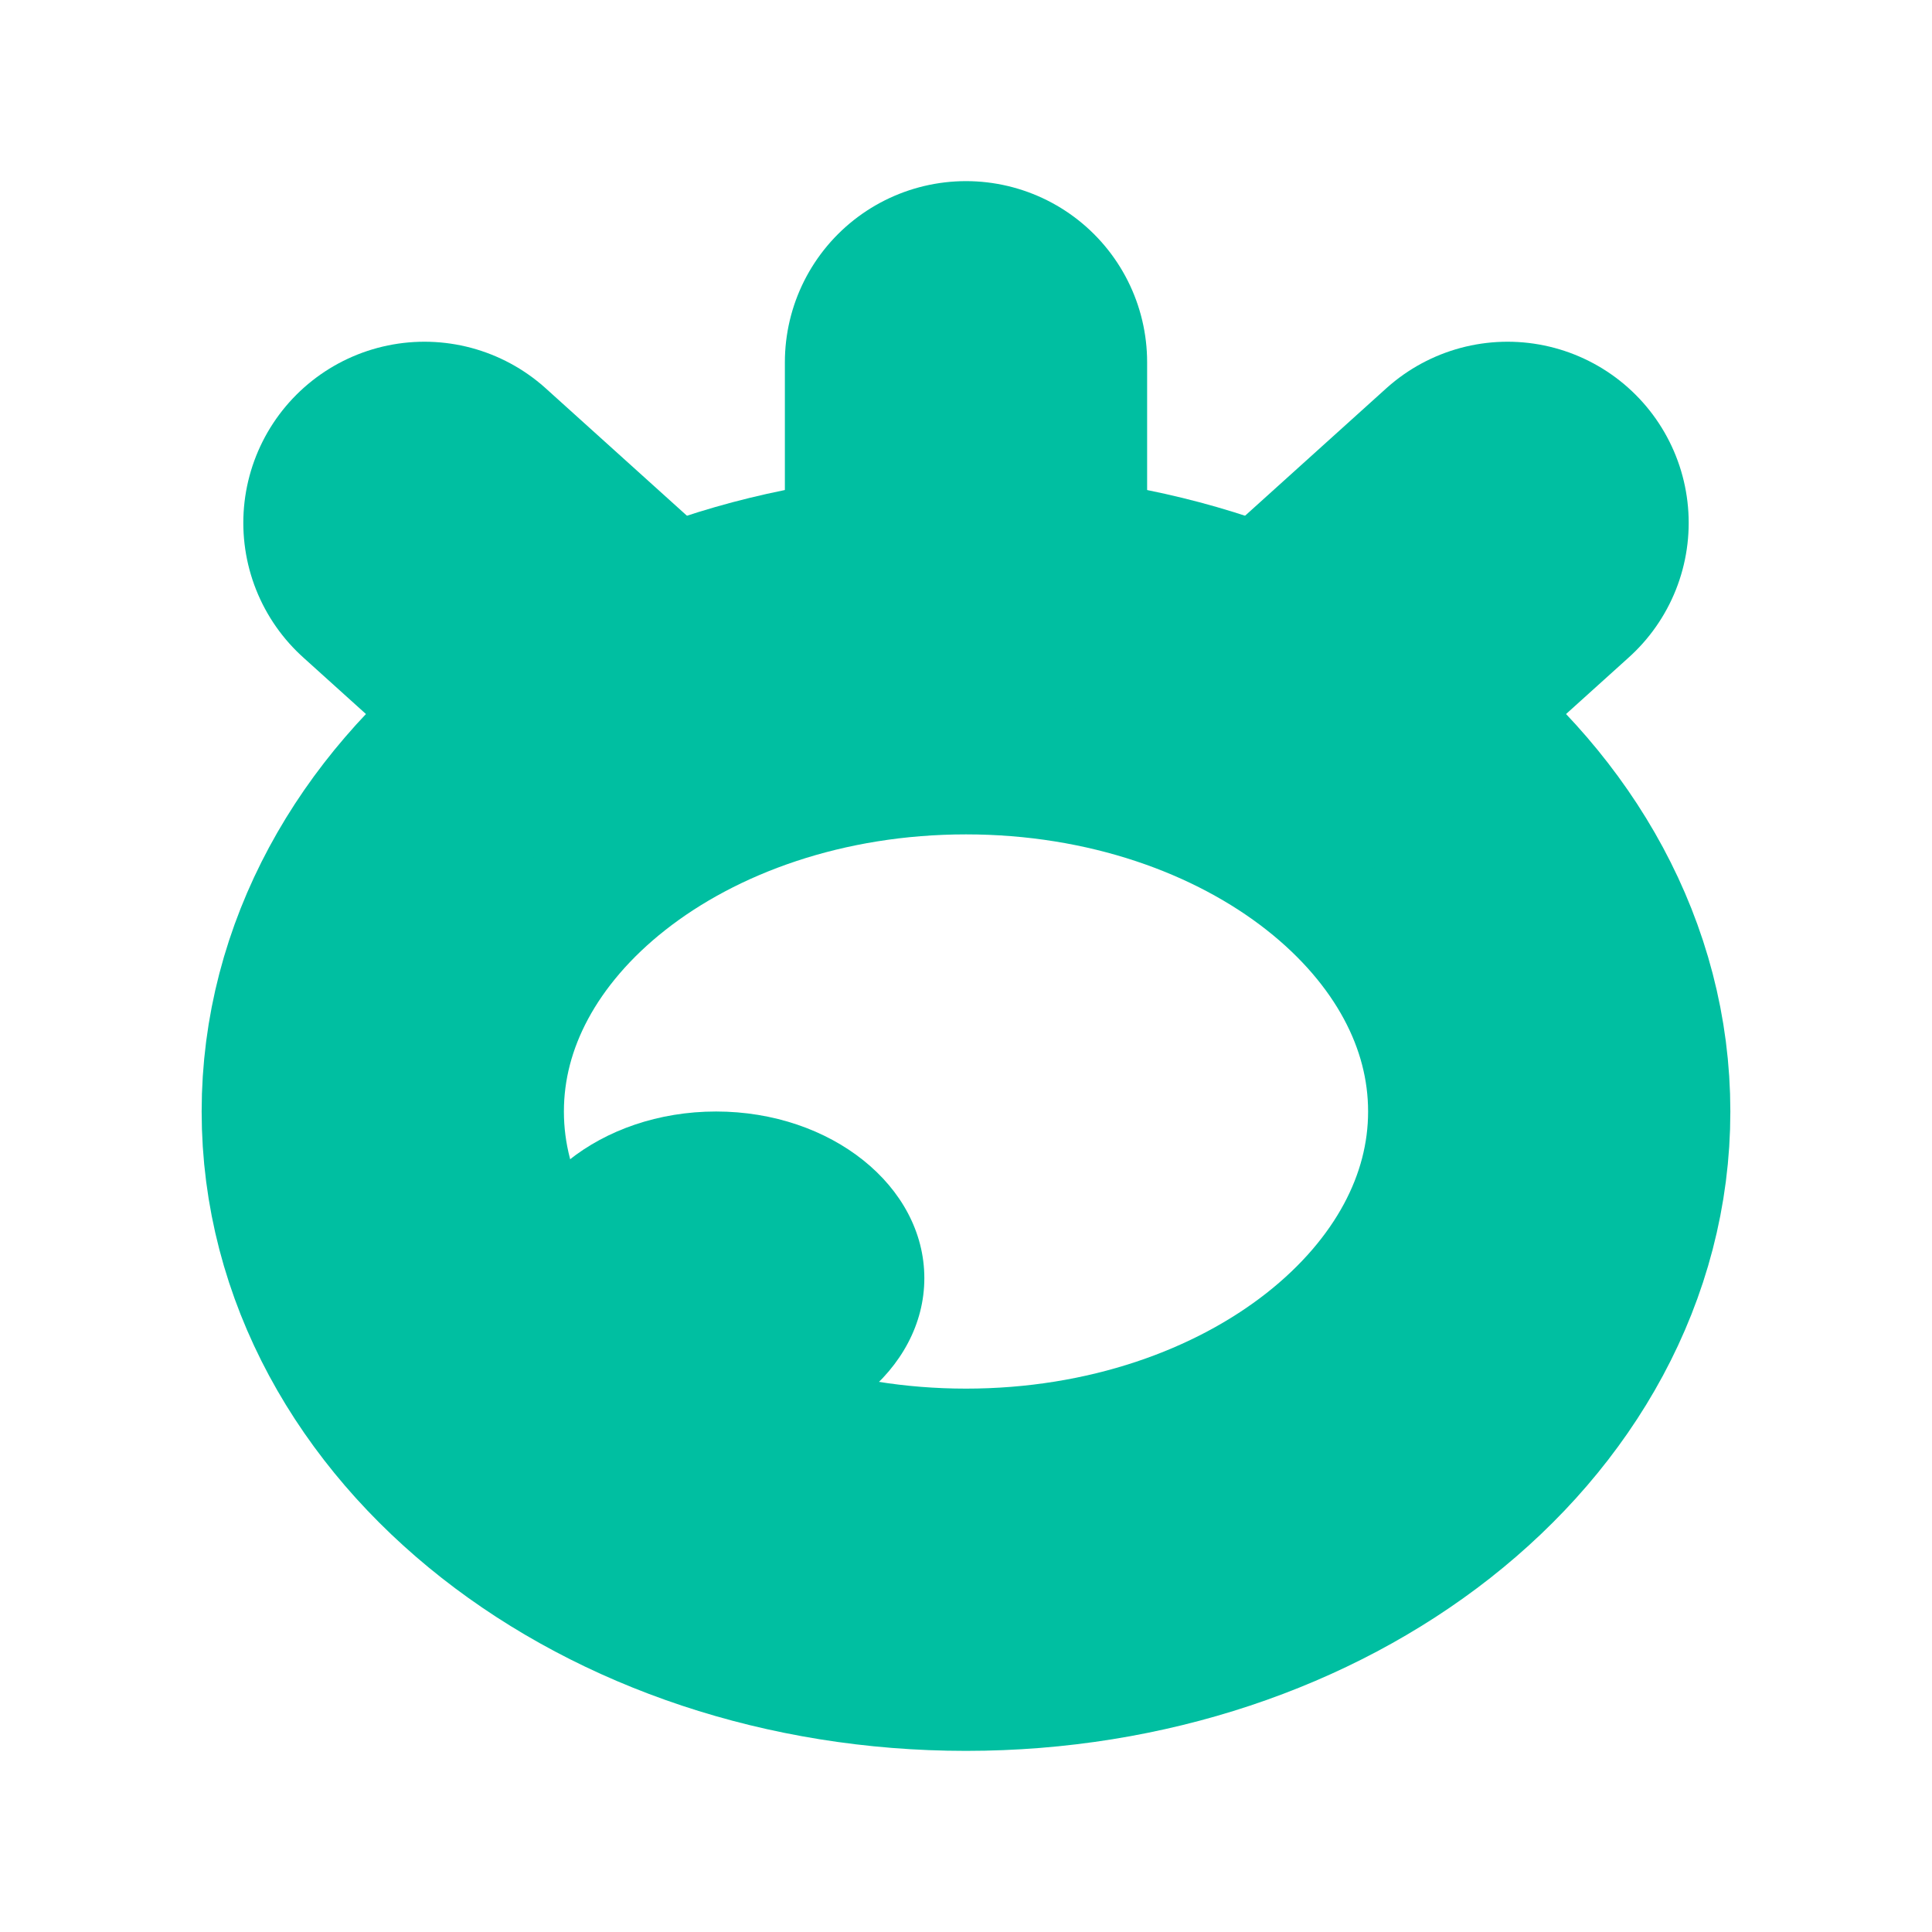
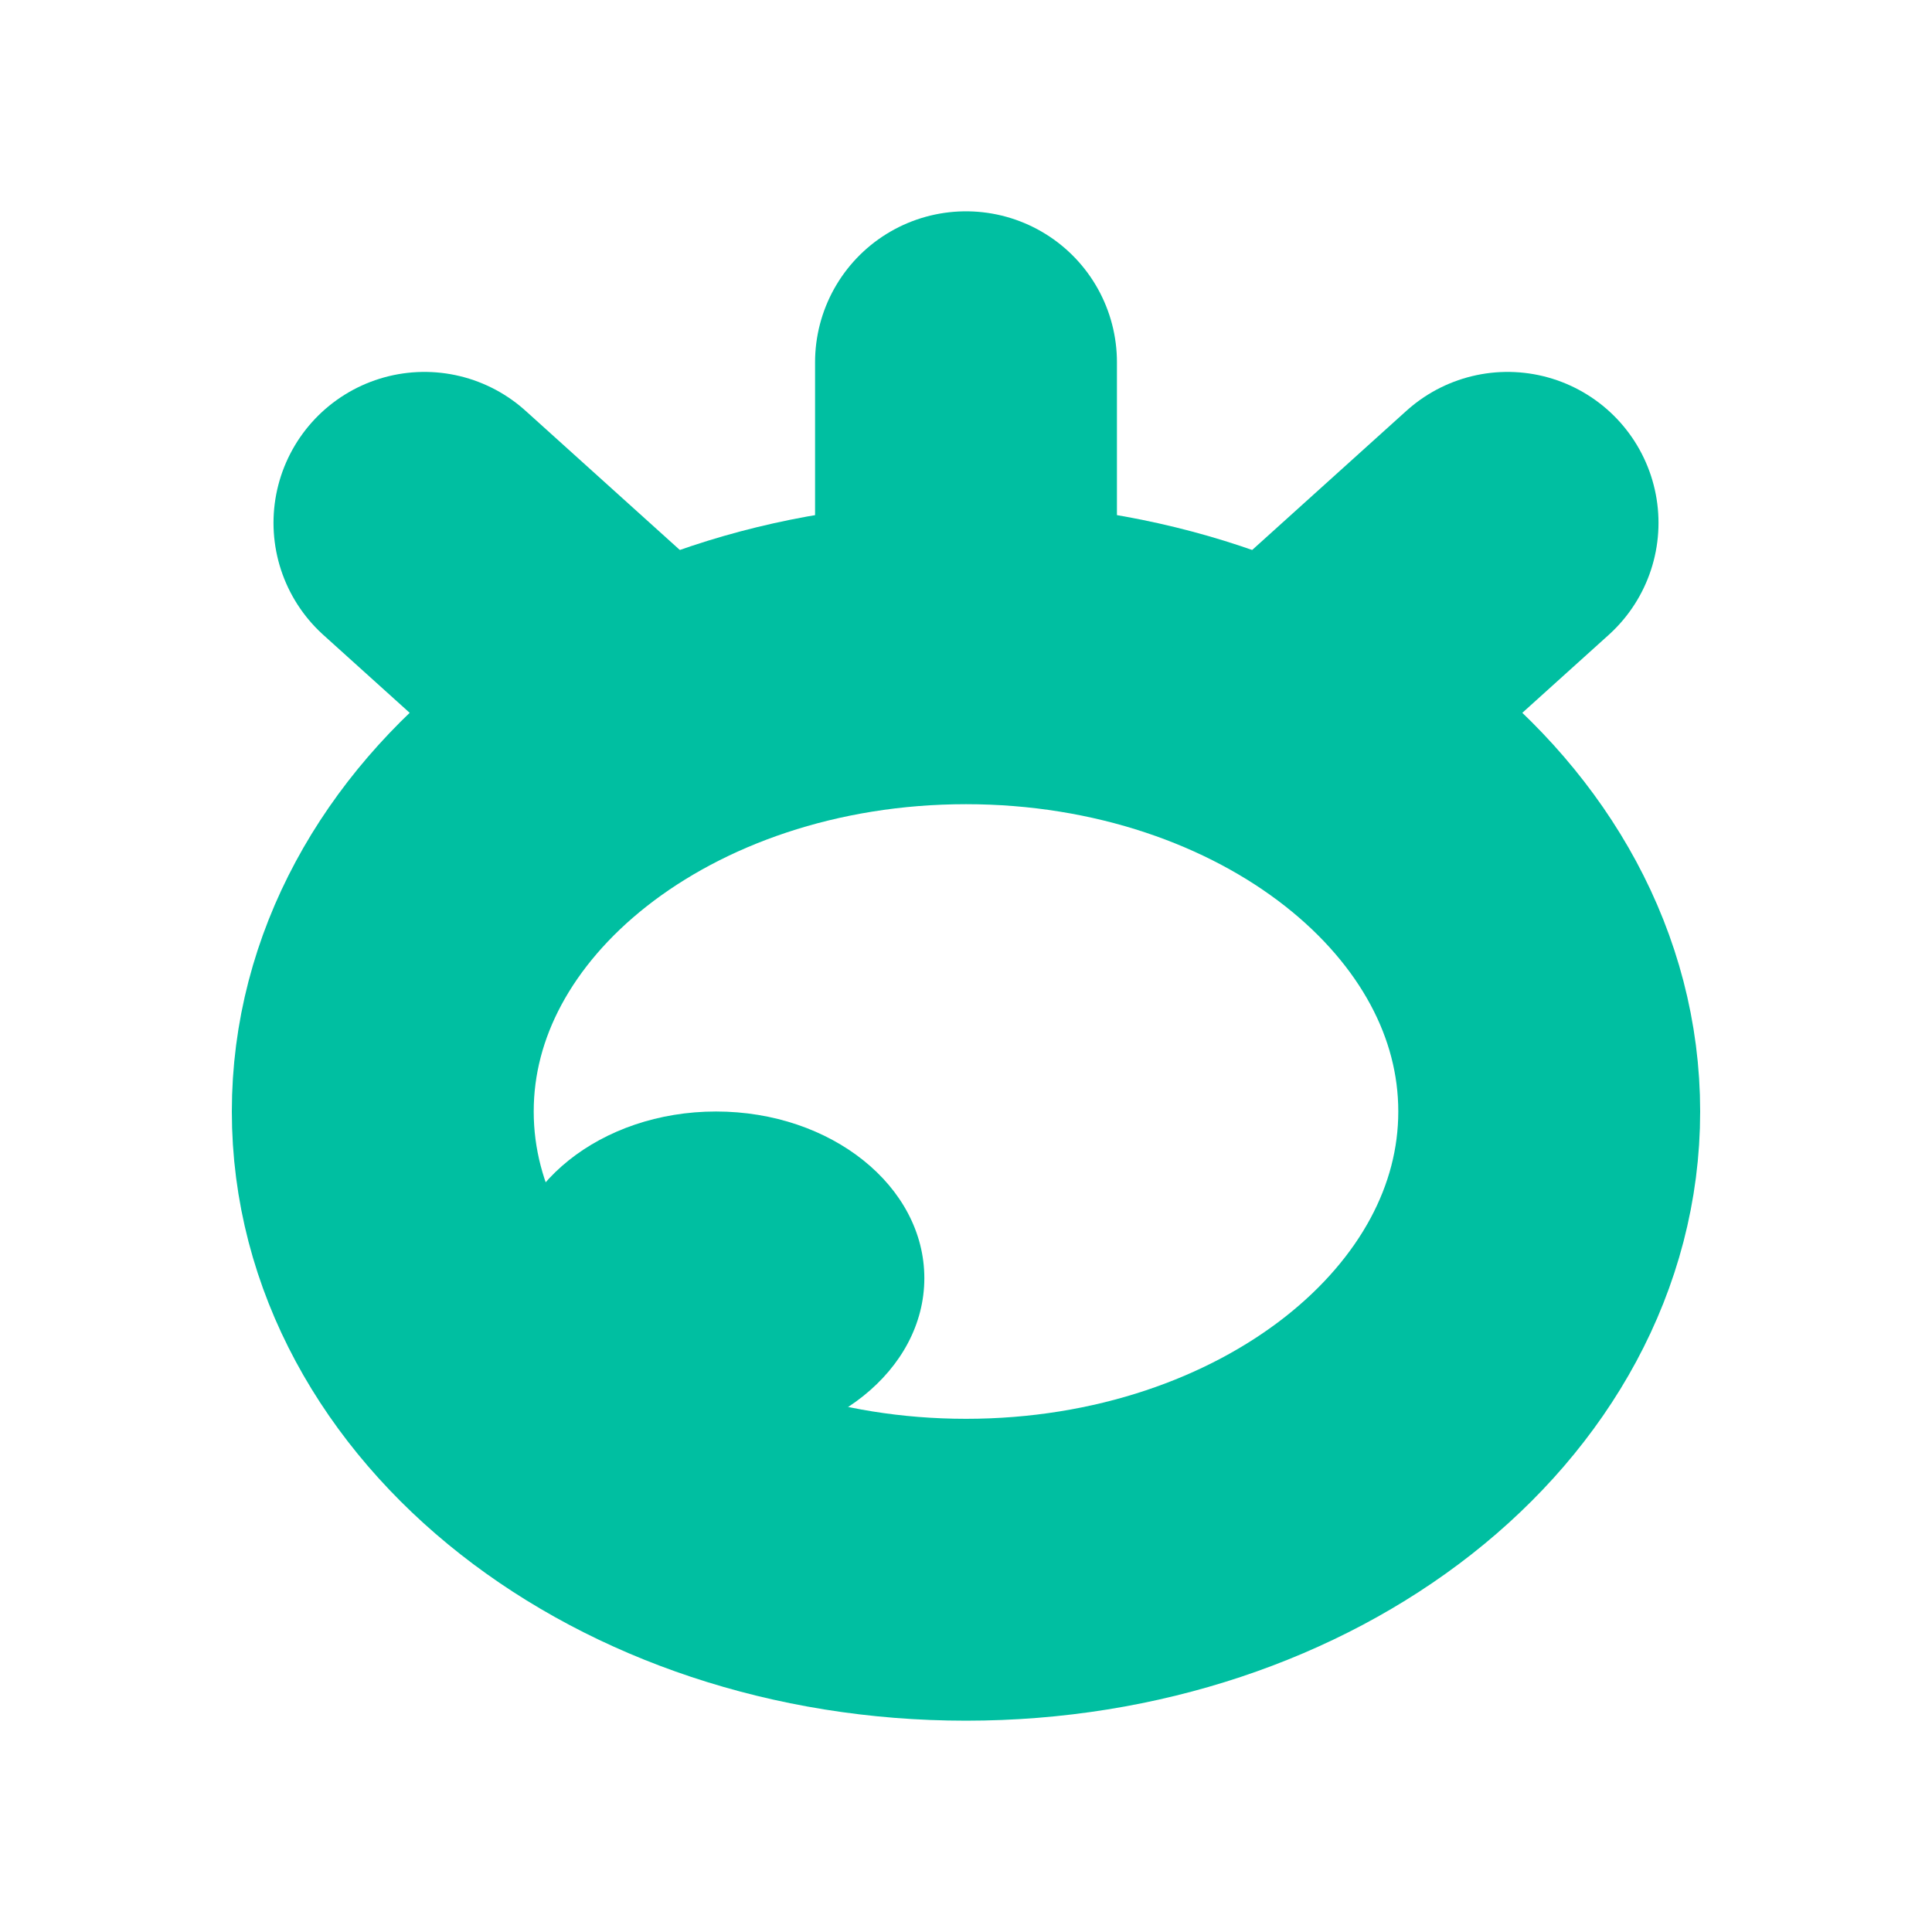
<svg xmlns="http://www.w3.org/2000/svg" id="Layer_2" data-name="Layer 2" viewBox="0 0 32 32">
  <defs>
    <style>
-       .cls-1 {
-         stroke: #00bfa1;
-         stroke-linecap: round;
-         stroke-miterlimit: 10;
-         stroke-width: 6px;
-       }
- 
      .cls-1, .cls-2 {
        fill: none;
      }

-       .cls-2, .cls-3 {
+       .cls-1, .cls-3 {
        stroke-width: 0px;
+       }
+ 
+       .cls-2 {
+         stroke: #00bfa1;
+         stroke-linecap: round;
+         stroke-miterlimit: 10;
+         stroke-width: 5px;
      }

      .cls-3 {
        fill: #00bfa1;
      }
    </style>
  </defs>
  <g id="Layer_1-2" data-name="Layer 1">
    <g>
      <g>
-         <ellipse class="cls-1" cx="16" cy="18.41" rx="9.66" ry="7.59" />
+         <ellipse class="cls-2" cx="16" cy="18.41" rx="9.66" ry="7.59" />
        <ellipse class="cls-3" cx="11.86" cy="21.17" rx="3.45" ry="2.76" />
-         <line class="cls-1" x1="16" y1="6" x2="16" y2="9.33" />
+         <line class="cls-2" x1="16" y1="6" x2="16" y2="9.33" />
        <g>
-           <line class="cls-1" x1="24.97" y1="8.66" x2="21.8" y2="11.52" />
-           <line class="cls-1" x1="7.03" y1="8.66" x2="10.2" y2="11.52" />
+           <line class="cls-2" x1="24.97" y1="8.66" x2="21.8" y2="11.52" />
+           <line class="cls-2" x1="7.03" y1="8.66" x2="10.2" y2="11.52" />
        </g>
      </g>
-       <rect class="cls-2" width="32" height="32" />
+       <rect class="cls-1" width="32" height="32" />
    </g>
  </g>
</svg>
